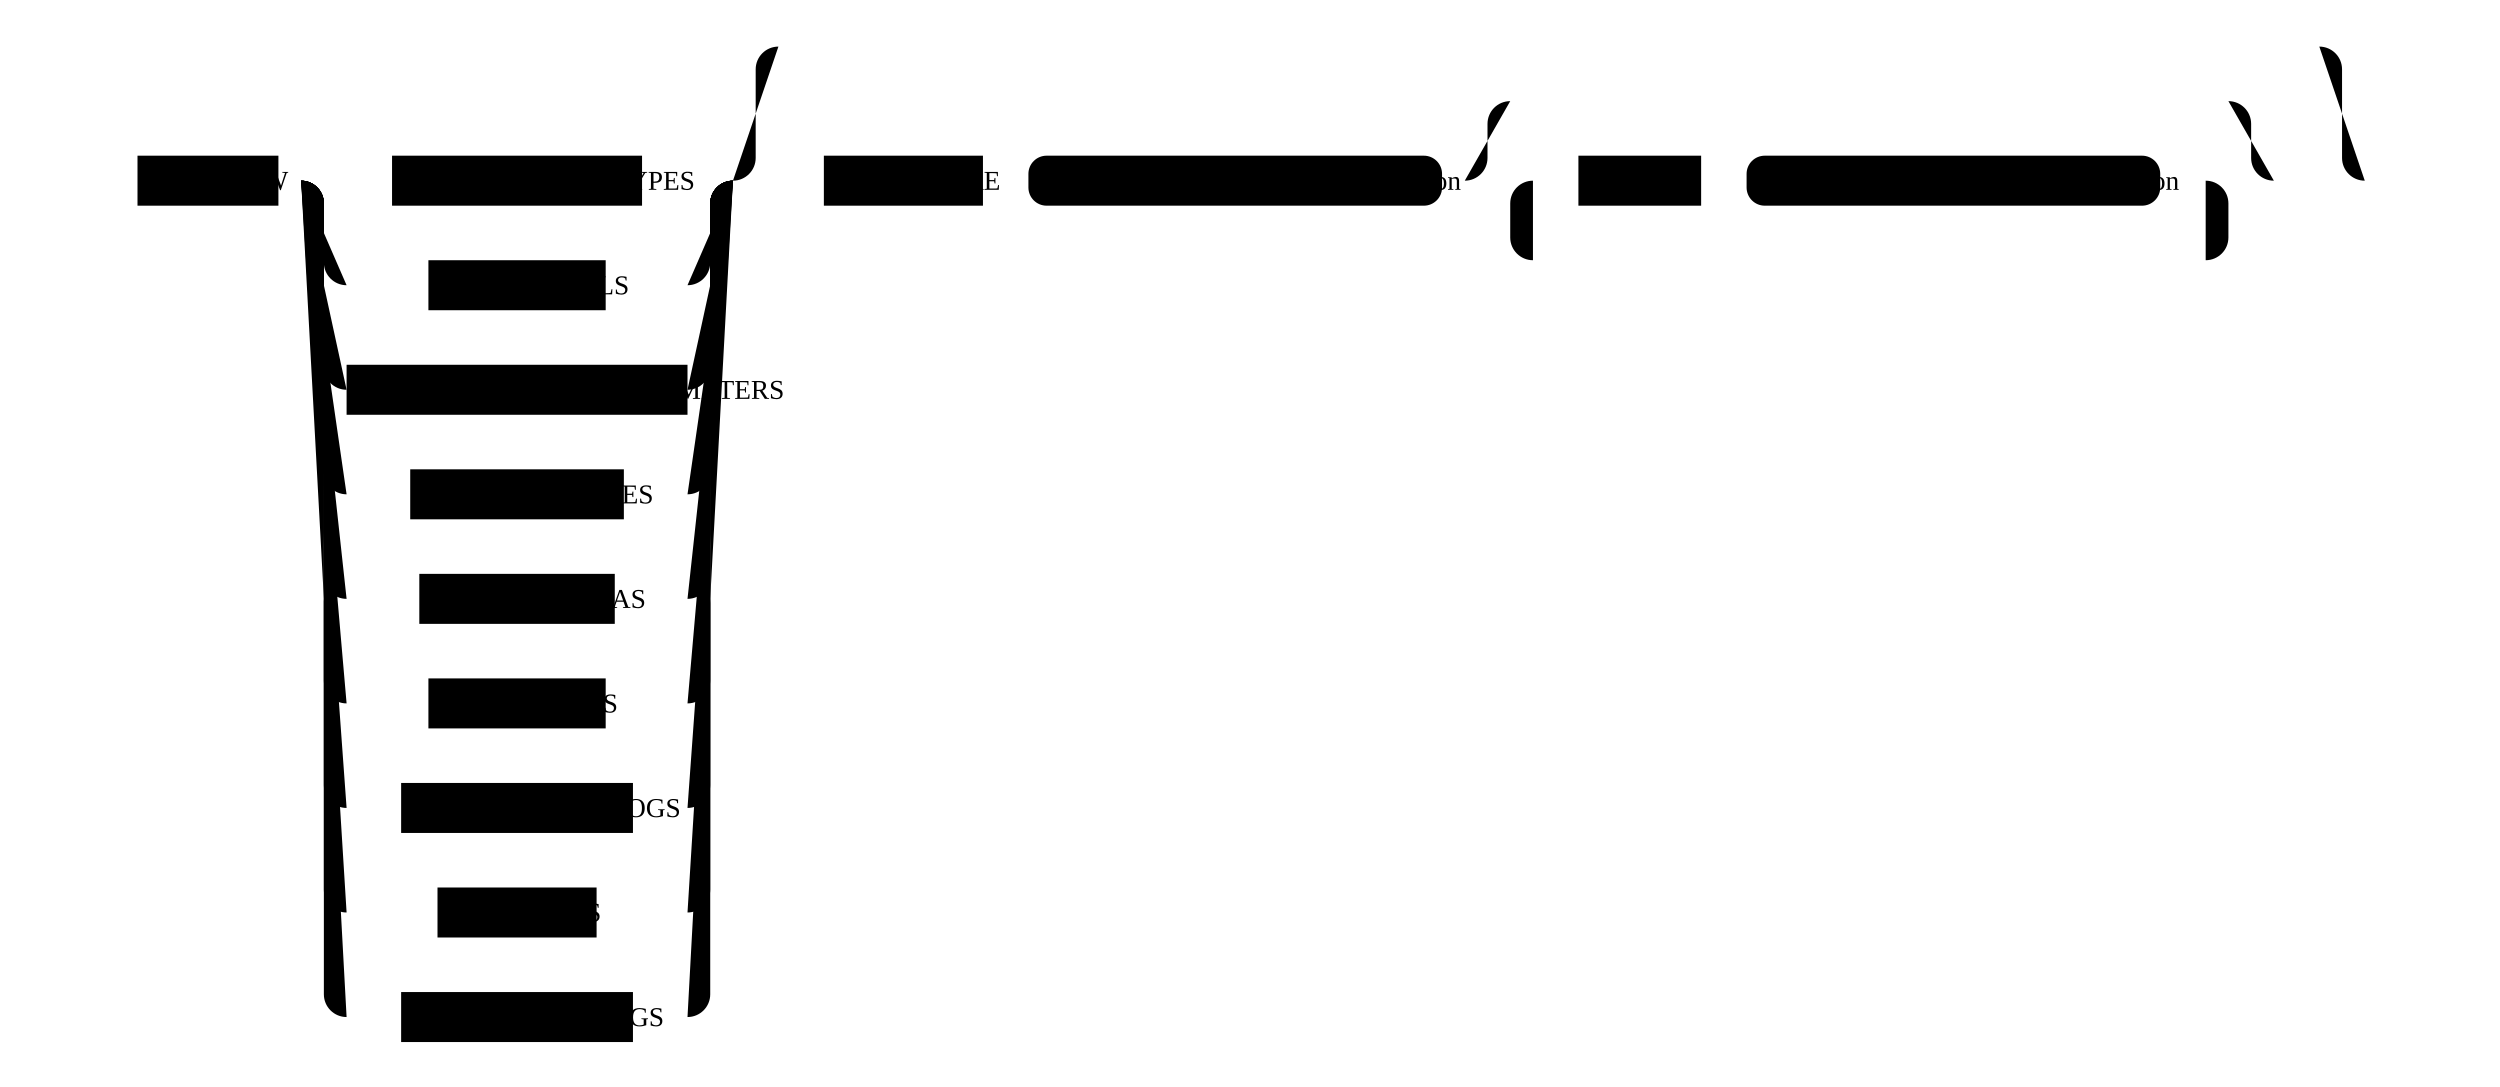
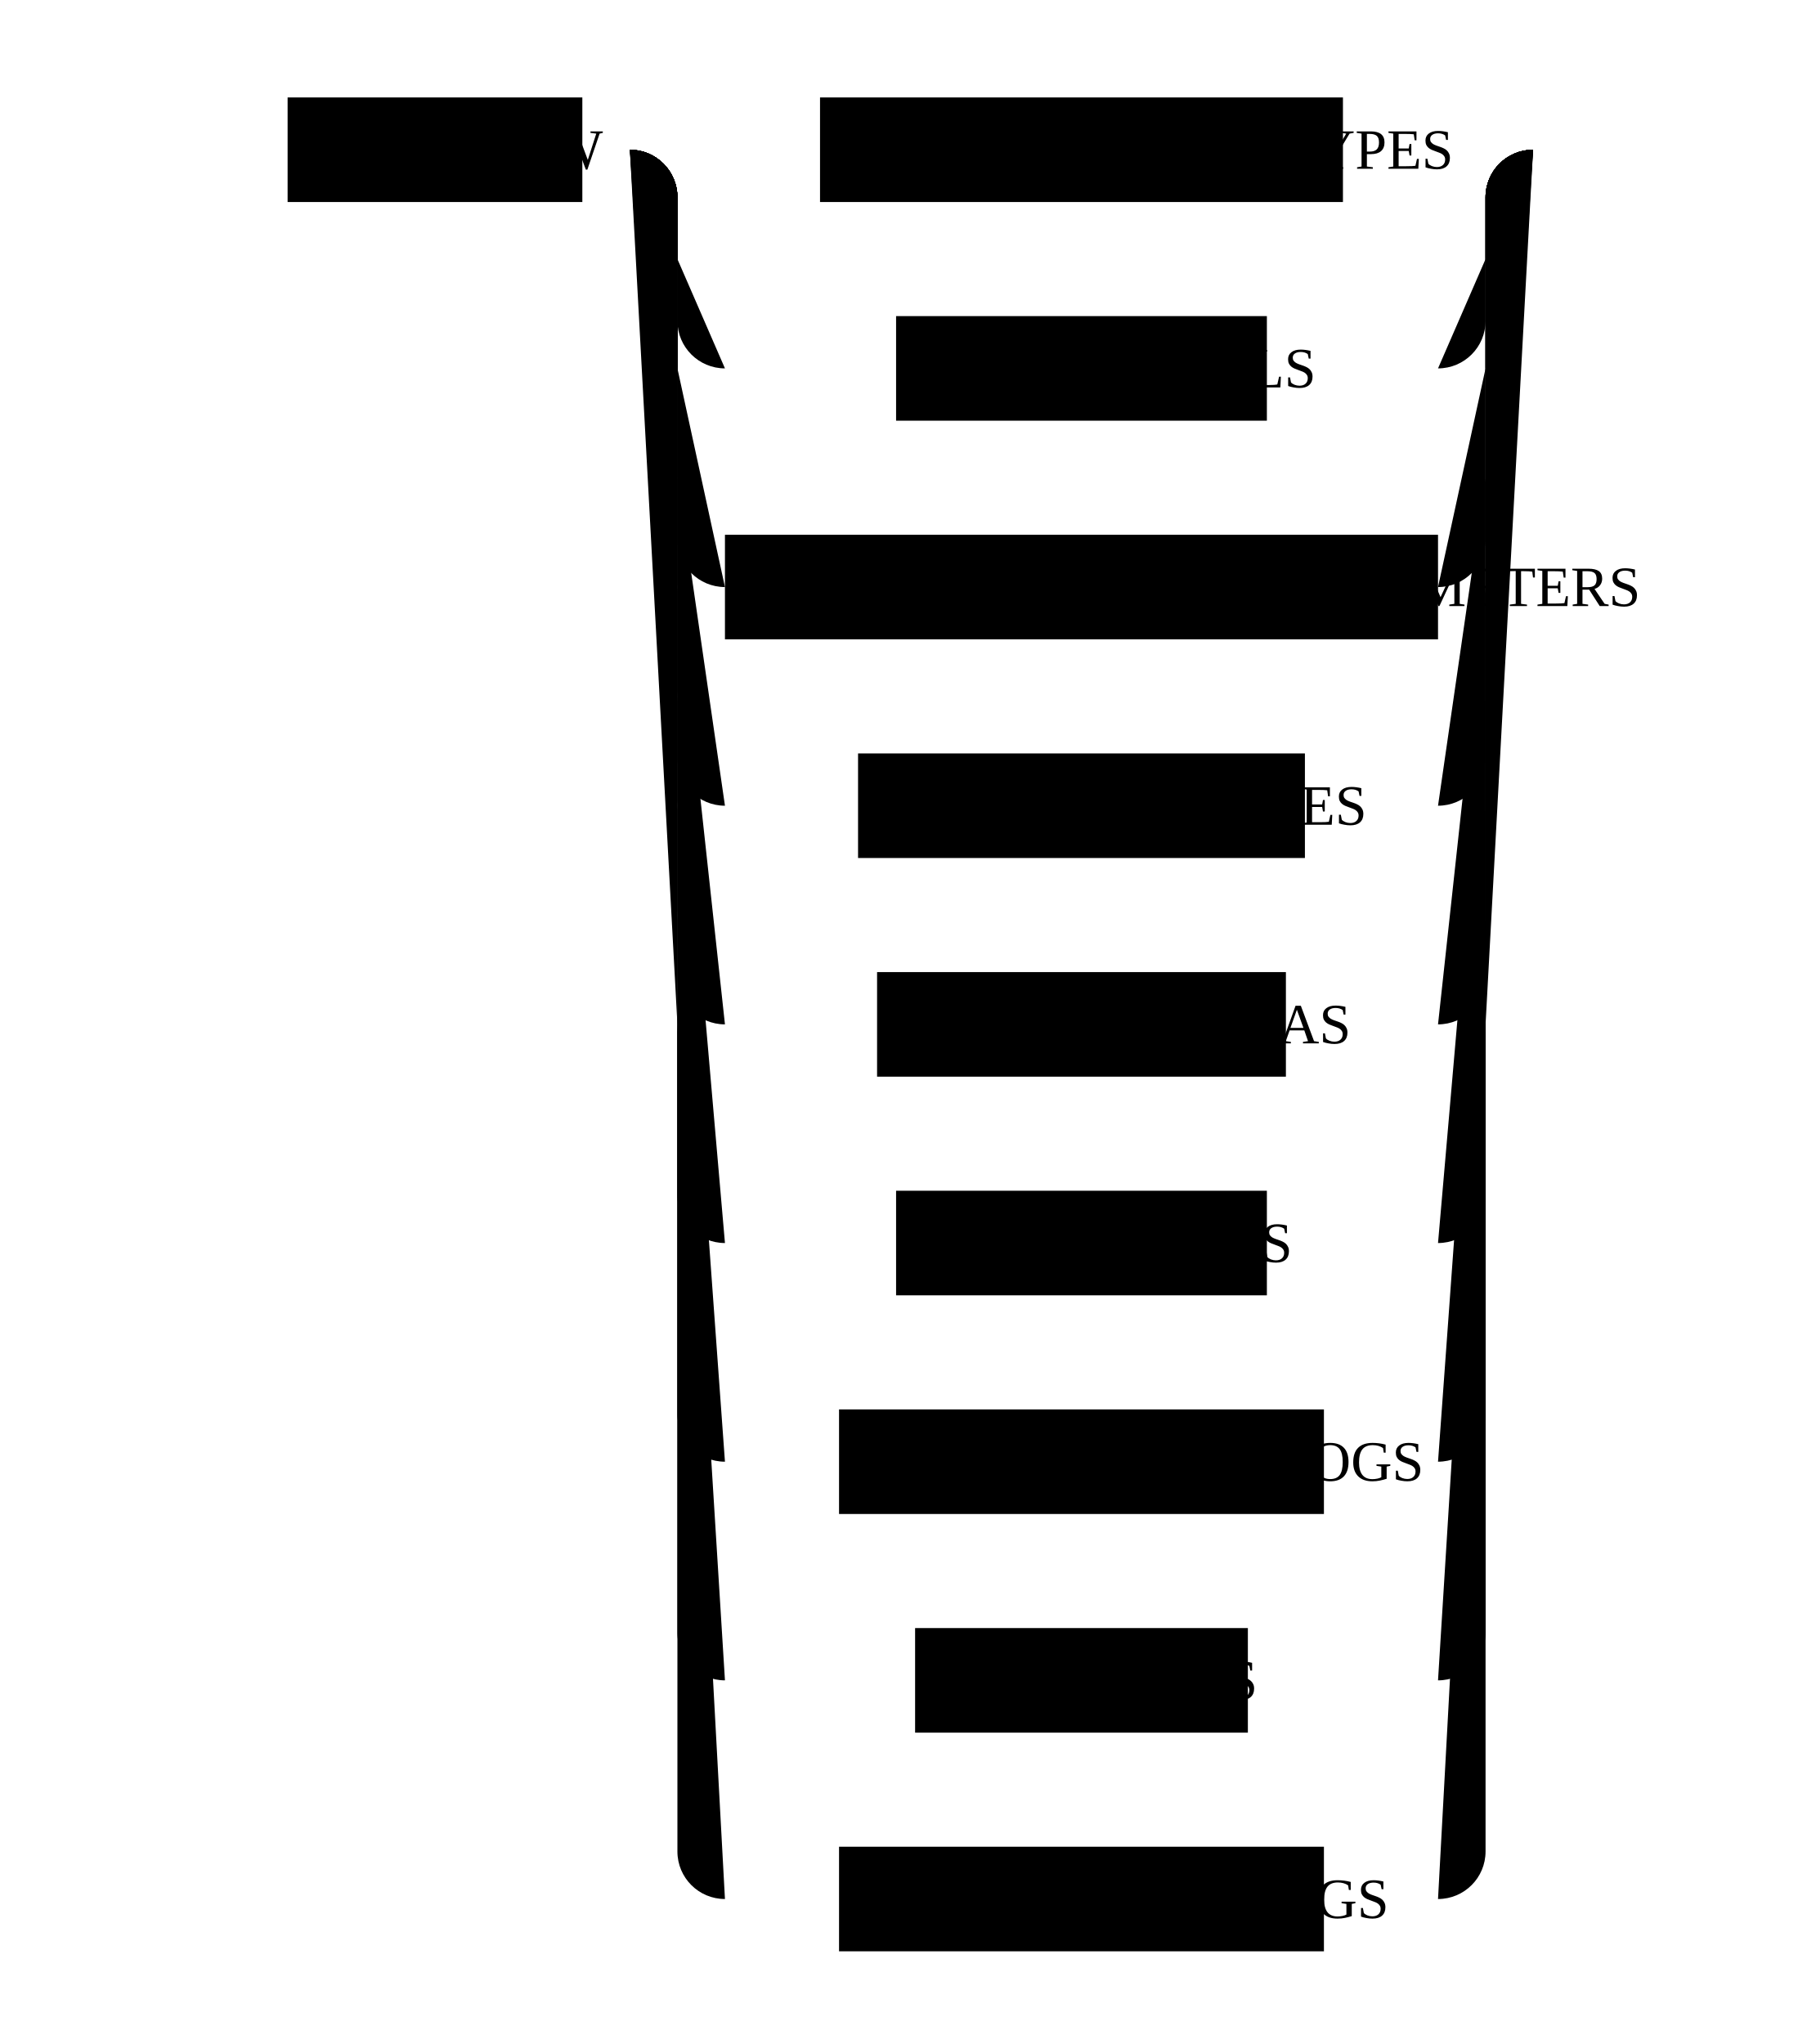
- <svg xmlns="http://www.w3.org/2000/svg" class="railroad-diagram" width="1100" height="478" viewBox="0 0 1100 478">
+ <svg xmlns="http://www.w3.org/2000/svg" class="railroad-diagram" width="382" height="430" viewBox="0 0 382 430">
  <g transform="translate(.5 .5)">
-     <path d="M 20 69 v 20 m 0 -10 h 20.5" />
+     <path d="M 20 21 v 20 m 0 -10 h 20.5" />
    <g>
-       <path d="M40 79h0" />
-       <path d="M1060 79h0" />
-       <path d="M40 79h20" />
+       <path d="M40 31h0" />
+       <path d="M342 31h0" />
+       <path d="M40 31h20" />
      <g>
-         <path d="M60 79h0" />
-         <path d="M1040 79h0" />
+         <path d="M60 31h0" />
+         <path d="M322 31h0" />
        <g class="terminal">
-           <path d="M60 79h0" />
-           <path d="M122 79h0" />
-           <rect x="60" y="68" width="62" height="22" rx="0" ry="0" />
-           <text x="91" y="83">SHOW</text>
+           <path d="M60 31h0" />
+           <path d="M122 31h0" />
+           <rect x="60" y="20" width="62" height="22" rx="0" ry="0" />
+           <text x="91" y="35">SHOW</text>
        </g>
-         <path d="M122 79h10" />
+         <path d="M122 31h10" />
        <g>
-           <path d="M132 79h0" />
-           <path d="M322 79h0" />
-           <path d="M132 79h20" />
+           <path d="M132 31h0" />
+           <path d="M322 31h0" />
+           <path d="M132 31h20" />
          <g>
-             <path d="M152 79h20" />
-             <path d="M282 79h20" />
+             <path d="M152 31h20" />
+             <path d="M282 31h20" />
            <g class="terminal">
-               <path d="M172 79h0" />
-               <path d="M282 79h0" />
-               <rect x="172" y="68" width="110" height="22" rx="0" ry="0" />
-               <text x="227" y="83">MODELTYPES</text>
+               <path d="M172 31h0" />
+               <path d="M282 31h0" />
+               <rect x="172" y="20" width="110" height="22" rx="0" ry="0" />
+               <text x="227" y="35">MODELTYPES</text>
            </g>
          </g>
-           <path d="M302 79h20" />
-           <path d="M132 79a10 10 0 0 1 10 10v26a10 10 0 0 0 10 10" />
+           <path d="M302 31h20" />
+           <path d="M132 31a10 10 0 0 1 10 10v26a10 10 0 0 0 10 10" />
          <g>
-             <path d="M152 125h36" />
-             <path d="M266 125h36" />
+             <path d="M152 77h36" />
+             <path d="M266 77h36" />
            <g class="terminal">
-               <path d="M188 125h0" />
-               <path d="M266 125h0" />
-               <rect x="188" y="114" width="78" height="22" rx="0" ry="0" />
-               <text x="227" y="129">MODELS</text>
+               <path d="M188 77h0" />
+               <path d="M266 77h0" />
+               <rect x="188" y="66" width="78" height="22" rx="0" ry="0" />
+               <text x="227" y="81">MODELS</text>
            </g>
          </g>
-           <path d="M302 125a10 10 0 0 0 10 -10v-26a10 10 0 0 1 10 -10" />
-           <path d="M132 79a10 10 0 0 1 10 10v72a10 10 0 0 0 10 10" />
+           <path d="M302 77a10 10 0 0 0 10 -10v-26a10 10 0 0 1 10 -10" />
+           <path d="M132 31a10 10 0 0 1 10 10v72a10 10 0 0 0 10 10" />
          <g>
-             <path d="M152 171h0" />
-             <path d="M302 171h0" />
+             <path d="M152 123h0" />
+             <path d="M302 123h0" />
            <g class="terminal">
-               <path d="M152 171h0" />
-               <path d="M302 171h0" />
-               <rect x="152" y="160" width="150" height="22" rx="0" ry="0" />
-               <text x="227" y="175">HYPERPARAMETERS</text>
+               <path d="M152 123h0" />
+               <path d="M302 123h0" />
+               <rect x="152" y="112" width="150" height="22" rx="0" ry="0" />
+               <text x="227" y="127">HYPERPARAMETERS</text>
            </g>
          </g>
-           <path d="M302 171a10 10 0 0 0 10 -10v-72a10 10 0 0 1 10 -10" />
-           <path d="M132 79a10 10 0 0 1 10 10v118a10 10 0 0 0 10 10" />
+           <path d="M302 123a10 10 0 0 0 10 -10v-72a10 10 0 0 1 10 -10" />
+           <path d="M132 31a10 10 0 0 1 10 10v118a10 10 0 0 0 10 10" />
          <g>
-             <path d="M152 217h28" />
-             <path d="M274 217h28" />
+             <path d="M152 169h28" />
+             <path d="M274 169h28" />
            <g class="terminal">
-               <path d="M180 217h0" />
-               <path d="M274 217h0" />
-               <rect x="180" y="206" width="94" height="22" rx="0" ry="0" />
-               <text x="227" y="221">SYNOPSES</text>
+               <path d="M180 169h0" />
+               <path d="M274 169h0" />
+               <rect x="180" y="158" width="94" height="22" rx="0" ry="0" />
+               <text x="227" y="173">SYNOPSES</text>
            </g>
          </g>
-           <path d="M302 217a10 10 0 0 0 10 -10v-118a10 10 0 0 1 10 -10" />
-           <path d="M132 79a10 10 0 0 1 10 10v164a10 10 0 0 0 10 10" />
+           <path d="M302 169a10 10 0 0 0 10 -10v-118a10 10 0 0 1 10 -10" />
+           <path d="M132 31a10 10 0 0 1 10 10v164a10 10 0 0 0 10 10" />
          <g>
-             <path d="M152 263h32" />
-             <path d="M270 263h32" />
+             <path d="M152 215h32" />
+             <path d="M270 215h32" />
            <g class="terminal">
-               <path d="M184 263h0" />
-               <path d="M270 263h0" />
-               <rect x="184" y="252" width="86" height="22" rx="0" ry="0" />
-               <text x="227" y="267">SCHEMAS</text>
+               <path d="M184 215h0" />
+               <path d="M270 215h0" />
+               <rect x="184" y="204" width="86" height="22" rx="0" ry="0" />
+               <text x="227" y="219">SCHEMAS</text>
            </g>
          </g>
-           <path d="M302 263a10 10 0 0 0 10 -10v-164a10 10 0 0 1 10 -10" />
-           <path d="M132 79a10 10 0 0 1 10 10v210a10 10 0 0 0 10 10" />
+           <path d="M302 215a10 10 0 0 0 10 -10v-164a10 10 0 0 1 10 -10" />
+           <path d="M132 31a10 10 0 0 1 10 10v210a10 10 0 0 0 10 10" />
          <g>
-             <path d="M152 309h36" />
-             <path d="M266 309h36" />
+             <path d="M152 261h36" />
+             <path d="M266 261h36" />
            <g class="terminal">
-               <path d="M188 309h0" />
-               <path d="M266 309h0" />
-               <rect x="188" y="298" width="78" height="22" rx="0" ry="0" />
-               <text x="227" y="313">TABLES</text>
+               <path d="M188 261h0" />
+               <path d="M266 261h0" />
+               <rect x="188" y="250" width="78" height="22" rx="0" ry="0" />
+               <text x="227" y="265">TABLES</text>
            </g>
          </g>
-           <path d="M302 309a10 10 0 0 0 10 -10v-210a10 10 0 0 1 10 -10" />
-           <path d="M132 79a10 10 0 0 1 10 10v256a10 10 0 0 0 10 10" />
+           <path d="M302 261a10 10 0 0 0 10 -10v-210a10 10 0 0 1 10 -10" />
+           <path d="M132 31a10 10 0 0 1 10 10v256a10 10 0 0 0 10 10" />
          <g>
-             <path d="M152 355h24" />
-             <path d="M278 355h24" />
+             <path d="M152 307h24" />
+             <path d="M278 307h24" />
            <g class="terminal">
-               <path d="M176 355h0" />
-               <path d="M278 355h0" />
-               <rect x="176" y="344" width="102" height="22" rx="0" ry="0" />
-               <text x="227" y="359">QUERYLOGS</text>
+               <path d="M176 307h0" />
+               <path d="M278 307h0" />
+               <rect x="176" y="296" width="102" height="22" rx="0" ry="0" />
+               <text x="227" y="311">QUERYLOGS</text>
            </g>
          </g>
-           <path d="M302 355a10 10 0 0 0 10 -10v-256a10 10 0 0 1 10 -10" />
-           <path d="M132 79a10 10 0 0 1 10 10v302a10 10 0 0 0 10 10" />
+           <path d="M302 307a10 10 0 0 0 10 -10v-256a10 10 0 0 1 10 -10" />
+           <path d="M132 31a10 10 0 0 1 10 10v302a10 10 0 0 0 10 10" />
          <g>
-             <path d="M152 401h40" />
-             <path d="M262 401h40" />
+             <path d="M152 353h40" />
+             <path d="M262 353h40" />
            <g class="terminal">
-               <path d="M192 401h0" />
-               <path d="M262 401h0" />
-               <rect x="192" y="390" width="70" height="22" rx="0" ry="0" />
-               <text x="227" y="405">TASKS</text>
+               <path d="M192 353h0" />
+               <path d="M262 353h0" />
+               <rect x="192" y="342" width="70" height="22" rx="0" ry="0" />
+               <text x="227" y="357">TASKS</text>
            </g>
          </g>
-           <path d="M302 401a10 10 0 0 0 10 -10v-302a10 10 0 0 1 10 -10" />
-           <path d="M132 79a10 10 0 0 1 10 10v348a10 10 0 0 0 10 10" />
+           <path d="M302 353a10 10 0 0 0 10 -10v-302a10 10 0 0 1 10 -10" />
+           <path d="M132 31a10 10 0 0 1 10 10v348a10 10 0 0 0 10 10" />
          <g>
-             <path d="M152 447h24" />
-             <path d="M278 447h24" />
+             <path d="M152 399h24" />
+             <path d="M278 399h24" />
            <g class="terminal">
-               <path d="M176 447h0" />
-               <path d="M278 447h0" />
-               <rect x="176" y="436" width="102" height="22" rx="0" ry="0" />
-               <text x="227" y="451">TRAININGS</text>
+               <path d="M176 399h0" />
+               <path d="M278 399h0" />
+               <rect x="176" y="388" width="102" height="22" rx="0" ry="0" />
+               <text x="227" y="403">TRAININGS</text>
            </g>
          </g>
-           <path d="M302 447a10 10 0 0 0 10 -10v-348a10 10 0 0 1 10 -10" />
-         </g>
-         <g>
-           <path d="M322 79h0" />
-           <path d="M1040 79h0" />
-           <path d="M322 79a10 10 0 0 0 10 -10v-39a10 10 0 0 1 10 -10" />
-           <g>
-             <path d="M342 20h678" />
-           </g>
-           <path d="M1020 20a10 10 0 0 1 10 10v39a10 10 0 0 0 10 10" />
-           <path d="M322 79h20" />
-           <g>
-             <path d="M342 79h0" />
-             <path d="M1020 79h0" />
-             <path d="M342 79h20" />
-             <g>
-               <path d="M362 79h0" />
-               <path d="M1000 79h0" />
-               <g class="terminal">
-                 <path d="M362 79h0" />
-                 <path d="M432 79h0" />
-                 <rect x="362" y="68" width="70" height="22" rx="0" ry="0" />
-                 <text x="397" y="83">WHERE</text>
-               </g>
-               <path d="M432 79h10" />
-               <path d="M442 79h10" />
-               <g class="non-terminal">
-                 <path d="M452 79h0" />
-                 <path d="M634 79h0" />
-                 <rect x="452" y="68" width="182" height="22" rx="8" ry="8" />
-                 <text x="543" y="83">showFilterCondition</text>
-               </g>
-               <path d="M634 79h10" />
-               <g>
-                 <path d="M644 79h0" />
-                 <path d="M1000 79h0" />
-                 <path d="M644 79a10 10 0 0 0 10 -10v-15a10 10 0 0 1 10 -10" />
-                 <g>
-                   <path d="M664 44h316" />
-                 </g>
-                 <path d="M980 44a10 10 0 0 1 10 10v15a10 10 0 0 0 10 10" />
-                 <path d="M644 79h20" />
-                 <g>
-                   <path d="M664 79h0" />
-                   <path d="M980 79h0" />
-                   <path d="M664 79h10" />
-                   <g>
-                     <path d="M674 79h0" />
-                     <path d="M970 79h0" />
-                     <path d="M674 79h20" />
-                     <g>
-                       <path d="M694 79h0" />
-                       <path d="M950 79h0" />
-                       <g class="terminal">
-                         <path d="M694 79h0" />
-                         <path d="M748 79h0" />
-                         <rect x="694" y="68" width="54" height="22" rx="0" ry="0" />
-                         <text x="721" y="83">AND</text>
-                       </g>
-                       <path d="M748 79h10" />
-                       <path d="M758 79h10" />
-                       <g class="non-terminal">
-                         <path d="M768 79h0" />
-                         <path d="M950 79h0" />
-                         <rect x="768" y="68" width="182" height="22" rx="8" ry="8" />
-                         <text x="859" y="83">showFilterCondition</text>
-                       </g>
-                     </g>
-                     <path d="M950 79h20" />
-                   </g>
-                   <path d="M970 79h10" />
-                   <path d="M674 79a10 10 0 0 0 -10 10v15a10 10 0 0 0 10 10" />
-                   <g>
-                     <path d="M674 114h296" />
-                   </g>
-                   <path d="M970 114a10 10 0 0 0 10 -10v-15a10 10 0 0 0 -10 -10" />
-                 </g>
-                 <path d="M980 79h20" />
-               </g>
-             </g>
-             <path d="M1000 79h20" />
-           </g>
-           <path d="M1020 79h20" />
+           <path d="M302 399a10 10 0 0 0 10 -10v-348a10 10 0 0 1 10 -10" />
        </g>
      </g>
-       <path d="M1040 79h20" />
+       <path d="M322 31h20" />
    </g>
-     <path d="M 1060 79 h 20 m 0 -10 v 20" />
+     <path d="M 342 31 h 20 m 0 -10 v 20" />
  </g>
</svg>
